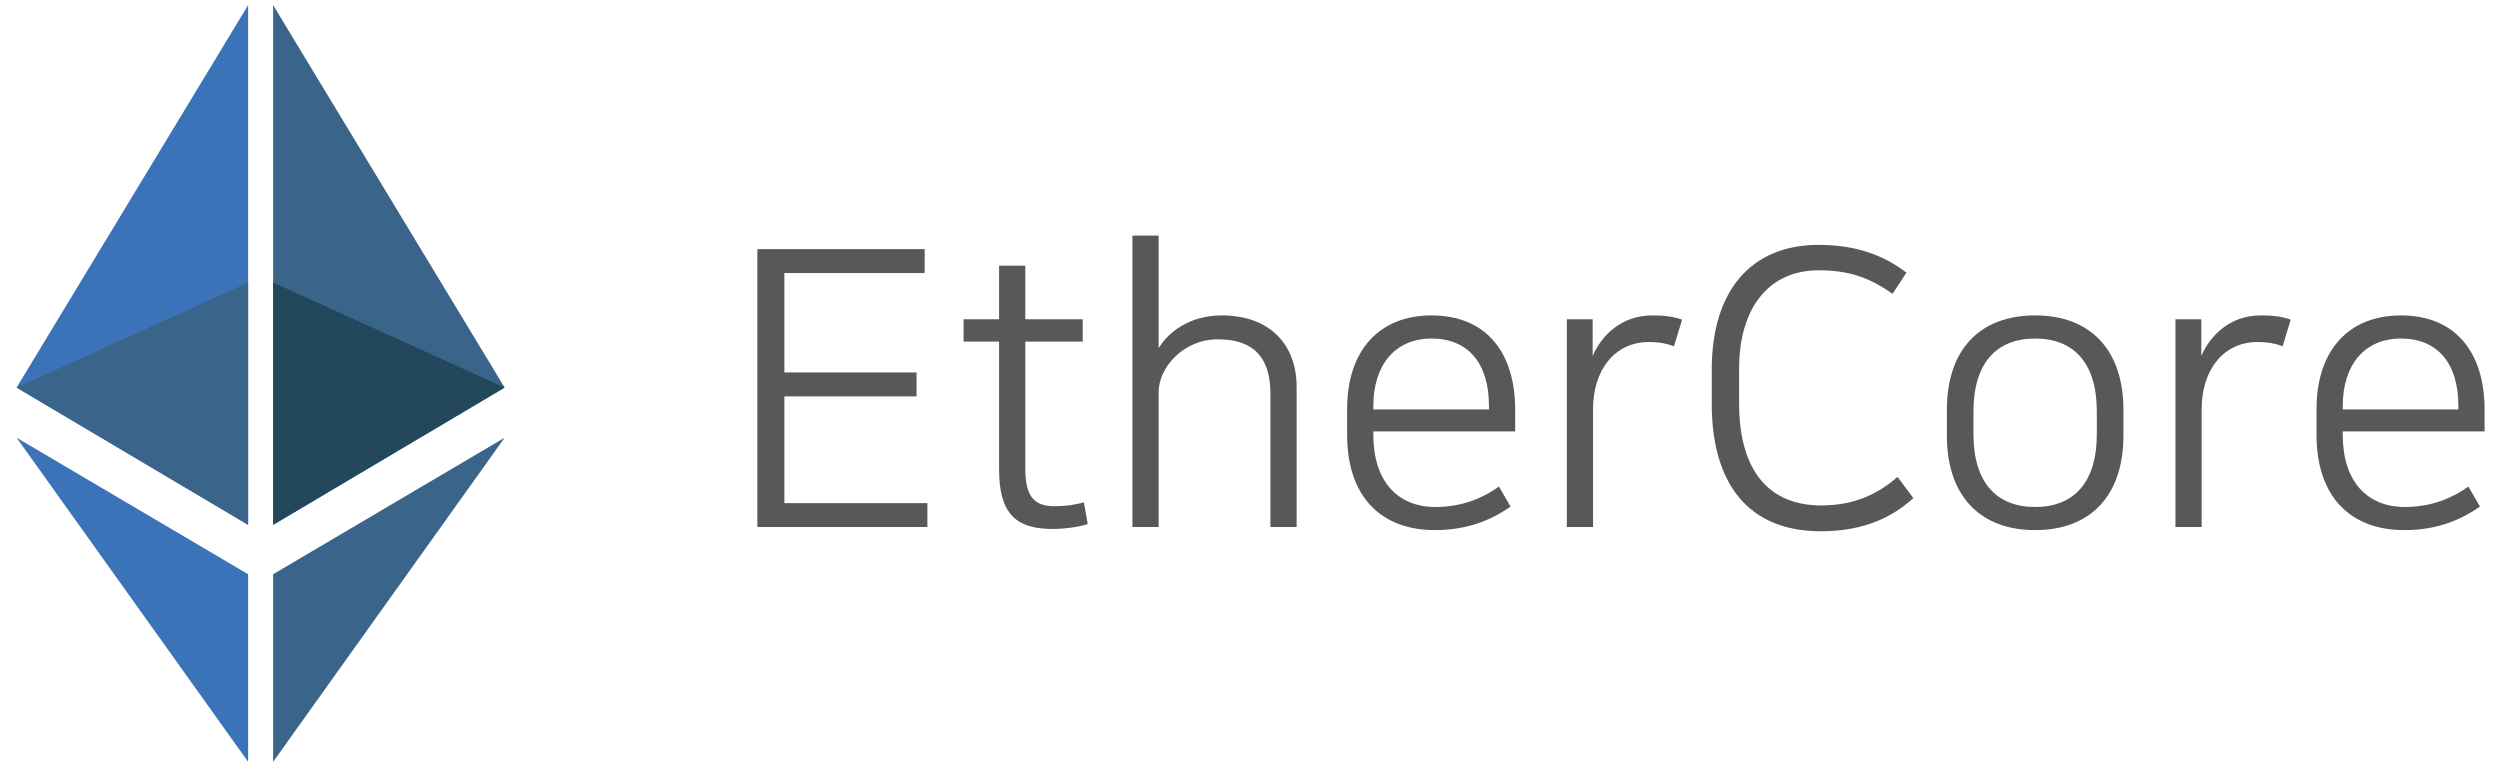
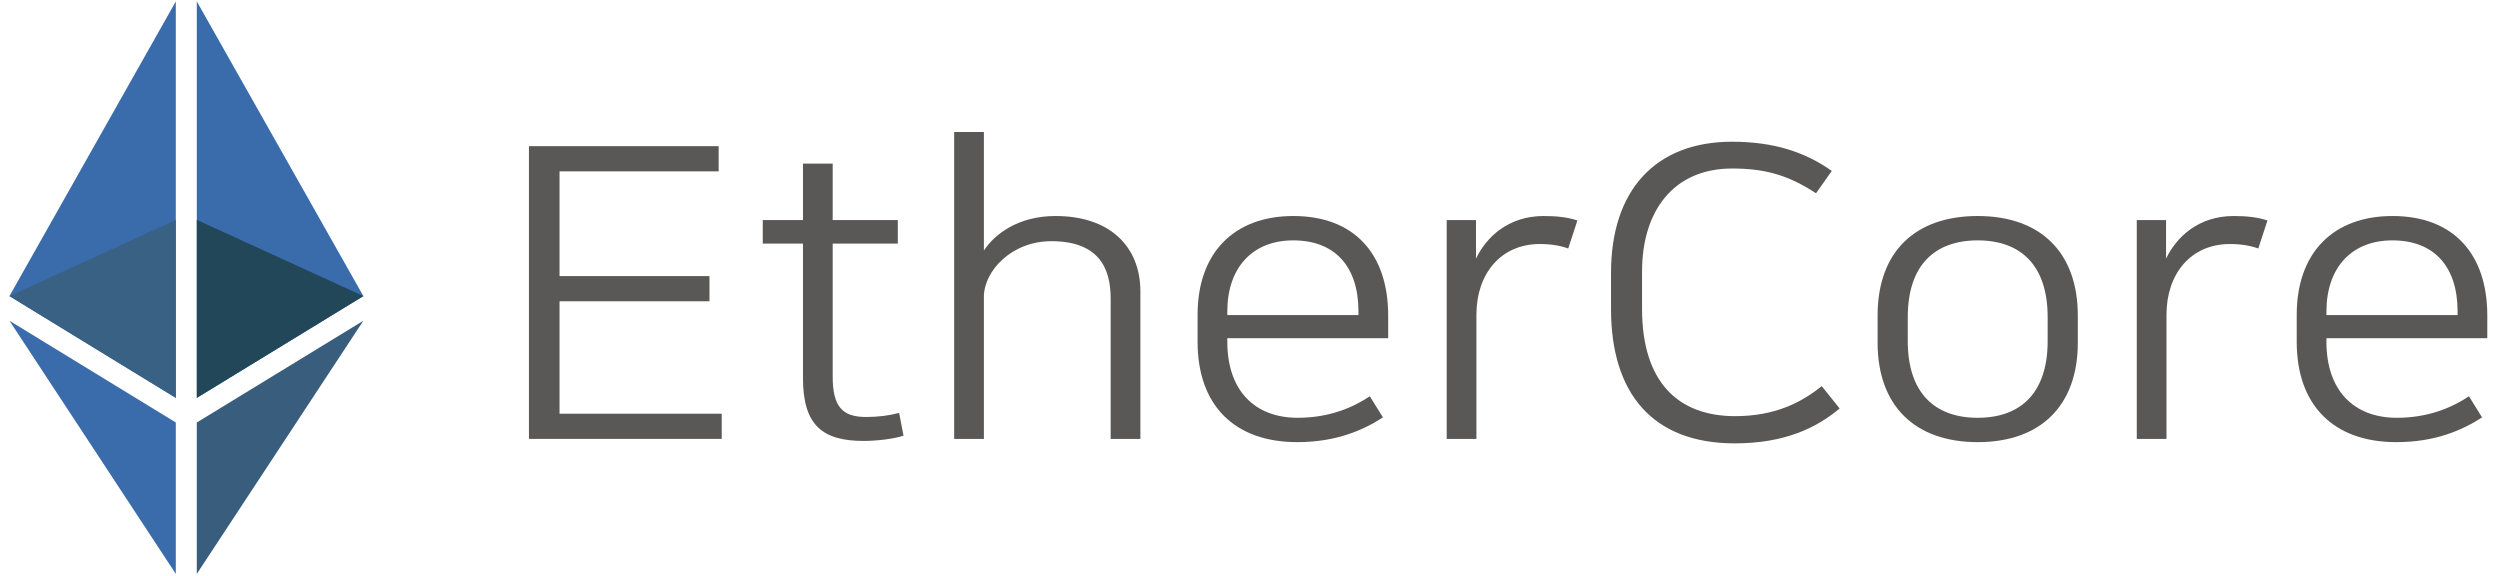
- <svg xmlns="http://www.w3.org/2000/svg" xmlns:xlink="http://www.w3.org/1999/xlink" version="1.1" id="layer_1" x="0px" y="0px" width="1037.28px" height="318.046px" viewBox="0 0 1037.28 318.046" enable-background="new 0 0 1037.28 318.046" xml:space="preserve">
-   <polygon fill="#3B73B9" points="102.949,2.11 6.885,160.803 102.949,217.765 " />
-   <polygon fill="#3A6489" points="113.32,2.11 209.38,160.803 113.32,217.765 " />
-   <polygon fill="#3B73B9" points="102.949,238.262 6.885,181.606 102.949,316.085 " />
-   <polygon fill="#3A6489" points="113.32,238.262 209.38,181.606 113.32,316.085 " />
-   <polygon fill="#3A6489" points="6.885,160.802 102.949,217.765 102.949,117.245 " />
-   <polygon fill="#24485B" points="209.38,160.802 113.32,217.765 113.32,117.245 " />
-   <polygon fill="#595758" points="383.661,103.363 383.661,113.28 325.447,113.28 325.447,154.539 380.299,154.539 380.299,164.456  325.447,164.456 325.447,208.757 384.78,208.757 384.78,218.667 314.246,218.667 314.246,103.363 " />
+ <svg xmlns="http://www.w3.org/2000/svg" xmlns:xlink="http://www.w3.org/1999/xlink" version="1.1" id="layer_1" x="0px" y="0px" width="1381.29px" height="318.046px" viewBox="0 0 1381.29 318.046" enable-background="new 0 0 1381.29 318.046" xml:space="preserve">
+   <polygon fill="#595857" points="397.068,80.766 397.068,94.675 309.153,94.675 309.153,152.546 391.996,152.546 391.996,166.456  309.153,166.456 309.153,228.592 398.761,228.592 398.761,242.501 292.249,242.501 292.249,80.766 " />
  <g>
    <defs>
-       <rect id="SVGID_1_" width="1037.279" height="318.046" />
+       <rect id="SVGID_1_" width="1381.29" height="318.046" />
    </defs>
    <clipPath id="SVGID_2_">
      <use xlink:href="#SVGID_1_" overflow="visible" />
    </clipPath>
-     <path clip-path="url(#SVGID_2_)" fill="#595758" d="M414.525,141.747h-14.712v-9.277h14.712v-22.229h10.877v22.229h23.829v9.277   h-23.829v52.45c0,11.671,3.516,15.841,12.149,15.841c4.324,0,8.16-0.486,12.158-1.605l1.602,8.962   c-3.362,1.273-9.92,2.077-14.554,2.077c-15.033,0-22.232-6.084-22.232-24.786V141.747z" />
-     <path clip-path="url(#SVGID_2_)" fill="#595758" d="M537.988,160.617v58.05h-10.876v-55.33c0-12.316-4.635-22.553-21.749-22.553   c-14.554,0-24.632,11.841-24.632,21.91v55.974H469.86V97.765h10.871v46.698c3.999-6.557,12.637-13.591,26.23-13.591   C526.635,130.872,537.988,142.706,537.988,160.617" />
-     <path clip-path="url(#SVGID_2_)" fill="#595758" d="M626.742,210.191c-6.874,4.803-16.789,9.757-31.339,9.757   c-22.872,0-36.464-14.388-36.464-39.497v-10.715c0-24.47,13.434-38.867,35.024-38.867c22.385,0,34.705,15.036,34.705,39.183v8.954   h-58.854v1.445c0,19.026,9.916,29.903,25.748,29.903c11.512,0,20.149-3.999,26.387-8.485L626.742,210.191z M617.793,169.89v-1.436   c0-17.909-8.796-27.989-23.829-27.989c-15.194,0-24.149,11.041-24.149,27.989v1.436H617.793z" />
-     <path clip-path="url(#SVGID_2_)" fill="#595758" d="M694.555,143.665c-2.879-1.12-6.236-1.763-10.394-1.763   c-14.233,0-23.192,11.68-23.192,27.834v48.932h-10.872V132.47h10.714v15.191c3.68-8.318,11.676-16.793,24.795-16.793   c4.793,0,8.792,0.481,12.312,1.76L694.555,143.665z" />
-     <path clip-path="url(#SVGID_2_)" fill="#595758" d="M790.994,113.118l-5.759,8.796c-10.398-7.352-19.031-9.755-30.707-9.755   c-21.269,0-32.944,16.471-32.944,40.62v14.713c0,28.312,12.794,42.221,34.064,42.221c14.392,0,24.148-5.281,31.667-11.843   l6.554,8.811c-8.476,7.671-20.15,13.746-38.384,13.746c-29.903,0-45.257-19.505-45.257-52.935V153.26   c0-32.625,16.311-51.657,44.3-51.657C769.883,101.603,781.395,105.758,790.994,113.118" />
-     <path clip-path="url(#SVGID_2_)" fill="#595758" d="M881.033,170.053v10.714c0,24.794-13.598,39.181-36.628,39.181   c-23.029,0-36.623-14.387-36.623-39.181v-10.714c0-24.951,13.594-39.186,36.623-39.186   C867.436,130.867,881.033,145.267,881.033,170.053 M869.995,180.125v-9.433c0-20.308-9.753-30.23-25.59-30.23   c-15.831,0-25.589,9.922-25.589,30.23v9.433c0,20.317,9.758,30.229,25.589,30.229C860.242,210.354,869.995,200.442,869.995,180.125   " />
-     <path clip-path="url(#SVGID_2_)" fill="#595758" d="M947.082,143.665c-2.879-1.12-6.237-1.763-10.397-1.763   c-14.234,0-23.188,11.68-23.188,27.834v48.932h-10.877V132.47h10.719v15.191c3.68-8.318,11.671-16.793,24.786-16.793   c4.797,0,8.796,0.481,12.315,1.76L947.082,143.665z" />
-     <path clip-path="url(#SVGID_2_)" fill="#595758" d="M1028.967,210.191c-6.878,4.803-16.793,9.757-31.348,9.757   c-22.872,0-36.465-14.388-36.465-39.497v-10.715c0-24.47,13.435-38.867,35.025-38.867c22.39,0,34.705,15.036,34.705,39.183v8.954   H972.03v1.445c0,19.026,9.916,29.903,25.742,29.903c11.521,0,20.155-3.999,26.393-8.485L1028.967,210.191z M1020.009,169.89v-1.436   c0-17.909-8.796-27.989-23.829-27.989c-15.195,0-24.149,11.041-24.149,27.989v1.436H1020.009z" />
+     <path clip-path="url(#SVGID_2_)" fill="#595857" d="M443.653,134.6h-22.219v-13.008h22.219V90.41h16.424v31.182h35.984V134.6   h-35.984v73.576c0,16.379,5.31,22.212,18.353,22.212c6.521,0,12.317-0.674,18.357-2.244l2.414,12.562   c-5.073,1.796-14.975,2.916-21.978,2.916c-22.701,0-33.57-8.528-33.57-34.771V134.6z" />
+     <path clip-path="url(#SVGID_2_)" fill="#595857" d="M630.082,161.068v81.433h-16.424v-77.614c0-17.273-7.007-31.629-32.847-31.629   c-21.979,0-37.196,16.599-37.196,30.728v78.516h-16.42V72.917h16.42v65.5c6.04-9.197,19.083-19.068,39.61-19.068   C612.933,119.349,630.082,135.948,630.082,161.068" />
+     <path clip-path="url(#SVGID_2_)" fill="#595857" d="M764.092,230.606c-10.387,6.735-25.359,13.683-47.337,13.683   c-34.538,0-55.067-20.183-55.067-55.401v-15.031c0-34.318,20.286-54.507,52.893-54.507c33.814,0,52.408,21.083,52.408,54.955v12.56   h-88.877v2.023c0,26.689,14.972,41.946,38.884,41.946c17.39,0,30.433-5.605,39.85-11.887L764.092,230.606z M750.568,174.083v-2.021   c0-25.123-13.287-39.252-35.988-39.252c-22.945,0-36.469,15.478-36.469,39.252v2.021H750.568z" />
+     <path clip-path="url(#SVGID_2_)" fill="#595857" d="M866.466,137.296c-4.348-1.568-9.417-2.47-15.698-2.47   c-21.493,0-35.021,16.379-35.021,39.031v68.645h-16.42v-120.91h16.18v21.311c5.555-11.666,17.631-23.553,37.436-23.553   c7.247,0,13.283,0.674,18.598,2.469L866.466,137.296z" />
+     <path clip-path="url(#SVGID_2_)" fill="#595857" d="M1012.081,94.448l-8.694,12.34c-15.698-10.318-28.741-13.682-46.371-13.682   c-32.122,0-49.754,23.106-49.754,56.978v20.636c0,39.699,19.32,59.213,51.441,59.213c21.738,0,36.47-7.401,47.823-16.598   l9.902,12.341c-12.802,10.765-30.433,19.288-57.966,19.288c-45.165,0-68.351-27.365-68.351-74.244V150.75   c0-45.758,24.638-72.448,66.903-72.448C980.2,78.303,997.591,84.13,1012.081,94.448" />
+     <path clip-path="url(#SVGID_2_)" fill="#595857" d="M1148.024,174.304v15.031c0,34.771-20.53,54.955-55.31,54.955   c-34.781,0-55.309-20.184-55.309-54.955v-15.031c0-34.992,20.527-54.955,55.309-54.955   C1127.494,119.349,1148.024,139.538,1148.024,174.304 M1131.36,188.439v-13.234c0-28.492-14.738-42.394-38.646-42.394   c-23.909,0-38.645,13.902-38.645,42.394v13.234c0,28.485,14.735,42.396,38.645,42.396   C1116.622,230.835,1131.36,216.925,1131.36,188.439" />
+     <path clip-path="url(#SVGID_2_)" fill="#595857" d="M1247.74,137.296c-4.348-1.568-9.421-2.47-15.695-2.47   c-21.5,0-35.024,16.379-35.024,39.031v68.645h-16.42v-120.91h16.183v21.311c5.555-11.666,17.628-23.553,37.434-23.553   c7.242,0,13.286,0.674,18.597,2.469L1247.74,137.296z" />
+     <path clip-path="url(#SVGID_2_)" fill="#595857" d="M1371.377,230.606c-10.383,6.735-25.36,13.683-47.342,13.683   c-34.536,0-55.06-20.183-55.06-55.401v-15.031c0-34.318,20.286-54.507,52.889-54.507c33.811,0,52.408,21.083,52.408,54.955v12.56   h-88.877v2.023c0,26.689,14.976,41.946,38.884,41.946c17.391,0,30.433-5.605,39.854-11.887L1371.377,230.606z M1357.853,174.083   v-2.021c0-25.123-13.287-39.252-35.988-39.252c-22.944,0-36.469,15.478-36.469,39.252v2.021H1357.853z" />
+     <polygon clip-path="url(#SVGID_2_)" fill="#3A6CAC" points="97.133,233.432 97.133,317.085 5.215,177.208  " />
+     <polygon clip-path="url(#SVGID_2_)" fill="#395D7C" points="108.735,233.436 200.769,177.201 108.736,317.085  " />
+     <polygon clip-path="url(#SVGID_2_)" fill="#3A6CAC" points="5.215,163.582 97.133,0.794 97.133,219.83  " />
+     <polygon clip-path="url(#SVGID_2_)" fill="#3A6CAC" points="108.743,219.83 200.768,163.591 108.737,0.794  " />
+     <polygon clip-path="url(#SVGID_2_)" fill="#214759" points="200.768,163.59 108.731,121.485 108.743,219.83  " />
+     <polygon clip-path="url(#SVGID_2_)" fill="#396184" points="5.215,163.582 97.133,121.485 97.133,219.83  " />
  </g>
</svg>
